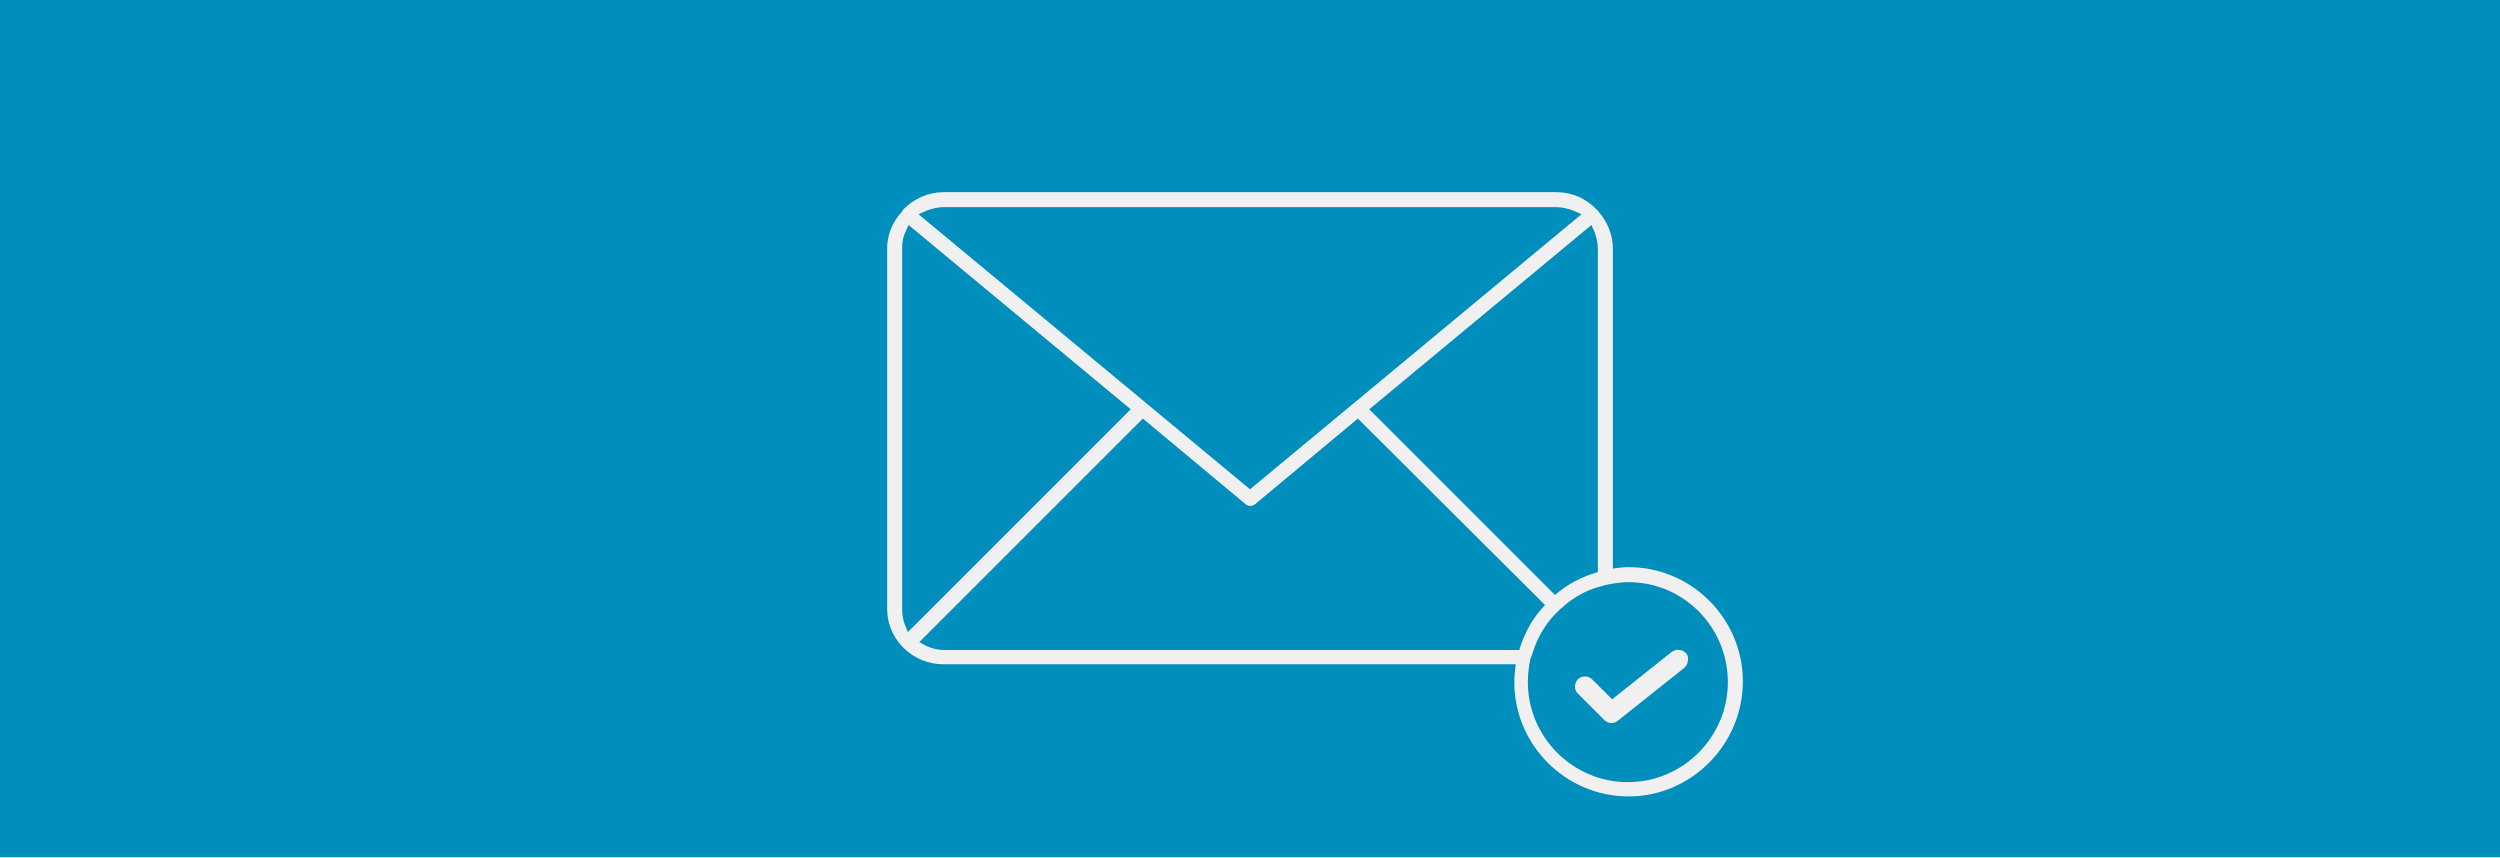
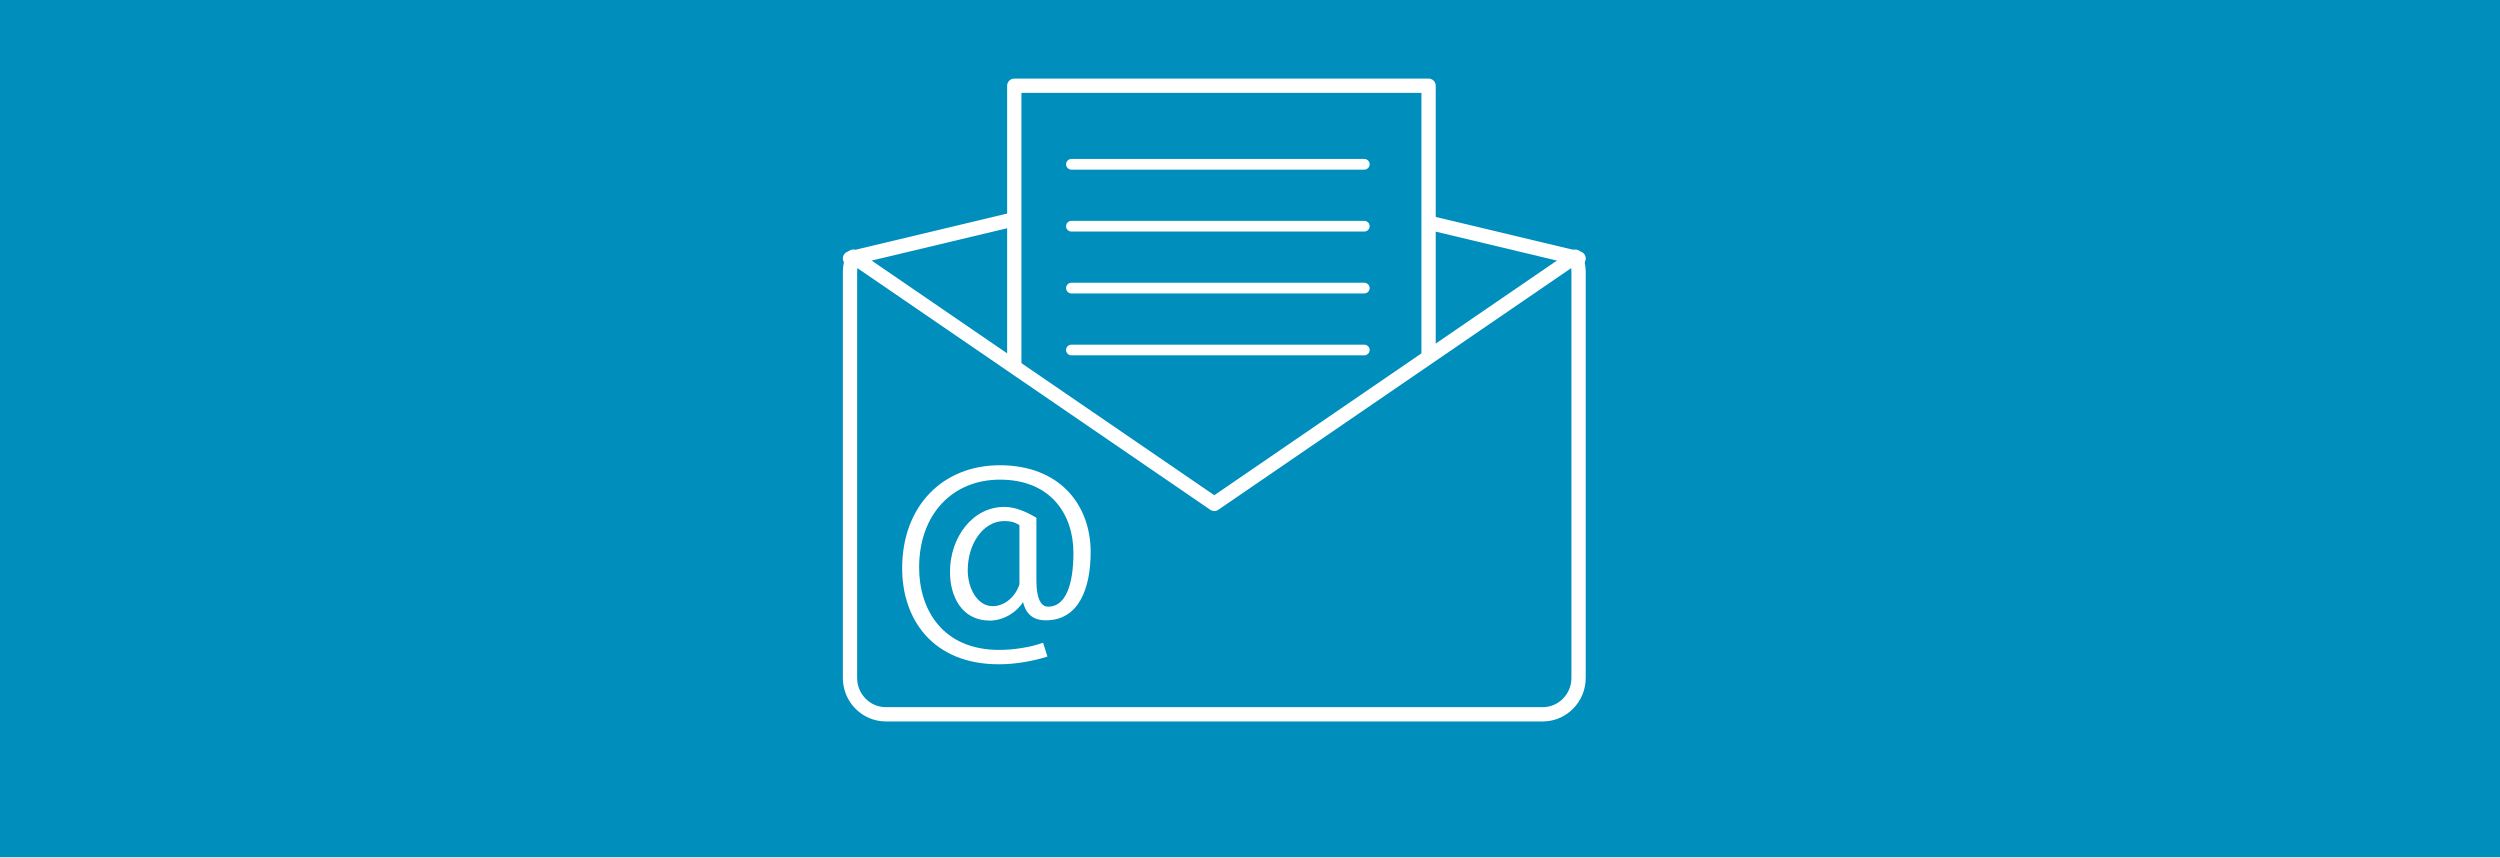
- <svg xmlns="http://www.w3.org/2000/svg" version="1.1" id="Ebene_1" x="0px" y="0px" viewBox="0 0 350 120" style="enable-background:new 0 0 350 120;" xml:space="preserve">
-   <style type="text/css">
- 	.st0{fill:#008EBD;}
- </style>
+ <svg xmlns="http://www.w3.org/2000/svg" width="100%" height="100%" viewBox="0 0 350 120" version="1.1" xml:space="preserve" style="fill-rule:evenodd;clip-rule:evenodd;stroke-linecap:round;stroke-linejoin:round;stroke-miterlimit:10;">
+   <rect x="0" y="0" width="350" height="120" style="fill:#008ebd;" />
  <g>
-     <path class="st0" d="M190.1,58.6l-14.4,12c-0.4,0.3-1,0.3-1.3,0l-14.4-12l-31.3,31.3l0.9,0.5c0.9,0.4,1.7,0.6,2.6,0.6h80.5   c0.7-2.4,1.9-4.5,3.6-6.3L190.1,58.6z" />
-     <path class="st0" d="M127.2,31.5l-0.4,0.9c-0.4,0.8-0.5,1.6-0.5,2.4v50.5c0,0.7,0.1,1.5,0.4,2.2l0.4,1l31.2-31.2L127.2,31.5z" />
-     <path class="st0" d="M221.4,30l-1.1-0.5c-0.8-0.3-1.6-0.5-2.4-0.5h-85.8c-0.8,0-1.6,0.2-2.4,0.5l-1.1,0.5L175,68.5L221.4,30z" />
-     <path class="st0" d="M217.7,83.3c1.7-1.5,3.8-2.6,6-3.2V34.8c0-0.8-0.2-1.6-0.5-2.4l-0.4-0.9l-31.1,25.8L217.7,83.3z" />
-     <path class="st0" d="M0,0v120h350V0H0z M228,111.5c-8.8,0-16-7.2-16-16c0-0.8,0.1-1.7,0.2-2.5h-80.1c-2.1,0-4.1-0.8-5.6-2.3   l-0.2-0.2c-1.4-1.5-2.1-3.3-2.1-5.3V34.8c0-1.9,0.7-3.7,2.1-5.2l0.1-0.2c1.5-1.6,3.6-2.5,5.7-2.5h85.8c2.2,0,4.2,0.9,5.7,2.5   c0,0,0,0,0,0l0.1,0.1c1.3,1.5,2.1,3.3,2.1,5.2v44.9c0.7-0.1,1.5-0.2,2.2-0.2c8.8,0,16,7.2,16,16S236.8,111.5,228,111.5z" />
-     <path class="st0" d="M228,81.5c-0.8,0-1.5,0.1-2.2,0.2c-0.3,0.1-0.7,0.1-1,0.2c-0.1,0-0.2,0-0.3,0.1c-0.3,0.1-0.5,0.1-0.8,0.2   c-1.7,0.5-3.3,1.4-4.6,2.5c-0.1,0.1-0.1,0.1-0.2,0.2c-0.2,0.2-0.4,0.3-0.6,0.5c-0.2,0.2-0.5,0.5-0.7,0.7c-1.3,1.4-2.3,3.1-2.9,4.9   c-0.1,0.3-0.2,0.6-0.3,0.9c0,0.1,0,0.1-0.1,0.2c-0.1,0.3-0.1,0.6-0.2,0.9c-0.1,0.8-0.2,1.6-0.2,2.5c0,7.7,6.3,14,14,14   s14-6.3,14-14S235.7,81.5,228,81.5z M236.3,92.5c0,0.4-0.2,0.7-0.5,1l-9.3,7.4c-0.6,0.5-1.4,0.4-1.9-0.1l-3.7-3.7   c-0.3-0.3-0.4-0.6-0.4-1c0-0.4,0.2-0.8,0.4-1c0.3-0.3,0.7-0.4,1-0.4s0.7,0.1,1,0.4l2.8,2.8l8.3-6.6c0.3-0.2,0.7-0.4,1.1-0.3   c0.4,0,0.7,0.2,1,0.5C236.3,91.8,236.4,92.1,236.3,92.5z" />
+     <path d="M119,36.177l51,-12.177l51,12.177" style="fill:none;fill-rule:nonzero;stroke:#fff;stroke-width:2px;" />
+     <path d="M186.737,12l-44.737,0l0,72l58,0l0,-14.178l0,-43.644l0,-14.178l-13.263,0Z" style="fill:#008ebd;stroke:#fff;stroke-width:2px;stroke-linecap:butt;" />
+     <path d="M170,70.543l-50.537,-34.61c-0.291,0.643 -0.463,1.35 -0.463,2.101l0,56.888c0,2.794 2.25,5.079 5,5.079l92,0c2.75,0 5,-2.286 5,-5.079l0,-56.889c0,-0.75 -0.173,-1.458 -0.463,-2.101l-50.537,34.611Z" style="fill:#008ebd;fill-rule:nonzero;stroke:#fff;stroke-width:2px;stroke-linecap:butt;" />
+     <path d="M140.596,70.967c1.368,0 2.772,0.504 4.5,1.513l0,8.819c0,2.304 0.539,3.637 1.656,3.637c2.411,0 3.528,-3.024 3.528,-7.524c0,-5.436 -3.204,-10.262 -10.297,-10.262c-6.552,0 -11.305,4.753 -11.305,12.314c0,5.904 3.313,11.521 11.197,11.521c2.052,0 4.393,-0.361 6.158,-1.008l0.611,1.944c-1.944,0.611 -4.393,1.079 -6.804,1.079c-9.253,0 -13.538,-6.3 -13.538,-13.429c0,-8.712 5.653,-14.436 13.681,-14.436c8.28,0 12.709,5.436 12.709,12.169c0,5.076 -1.656,9.541 -6.265,9.541c-1.98,0 -2.845,-1.08 -3.204,-2.556c-0.865,1.404 -2.701,2.593 -4.645,2.593c-3.96,0 -5.58,-3.421 -5.58,-6.805c0.001,-4.862 3.169,-9.11 7.598,-9.11Zm0,1.98c-2.917,0 -5.113,3.132 -5.113,6.912c0,2.413 1.296,5.004 3.491,5.004c1.728,0 3.241,-1.404 3.745,-3.06l0,-8.28c-0.647,-0.432 -1.294,-0.576 -2.123,-0.576Z" style="fill:#fff;fill-rule:nonzero;" />
+     <path d="M150,23l41,0" style="fill:none;fill-rule:nonzero;stroke:#fff;stroke-width:1.5px;stroke-linejoin:miter;" />
+     <path d="M150,31.667l41,0" style="fill:none;fill-rule:nonzero;stroke:#fff;stroke-width:1.5px;stroke-linejoin:miter;" />
+     <path d="M150,40.333l41,0" style="fill:none;fill-rule:nonzero;stroke:#fff;stroke-width:1.5px;stroke-linejoin:miter;" />
+     <path d="M150,49l41,0" style="fill:none;fill-rule:nonzero;stroke:#fff;stroke-width:1.5px;stroke-linejoin:miter;" />
  </g>
</svg>
